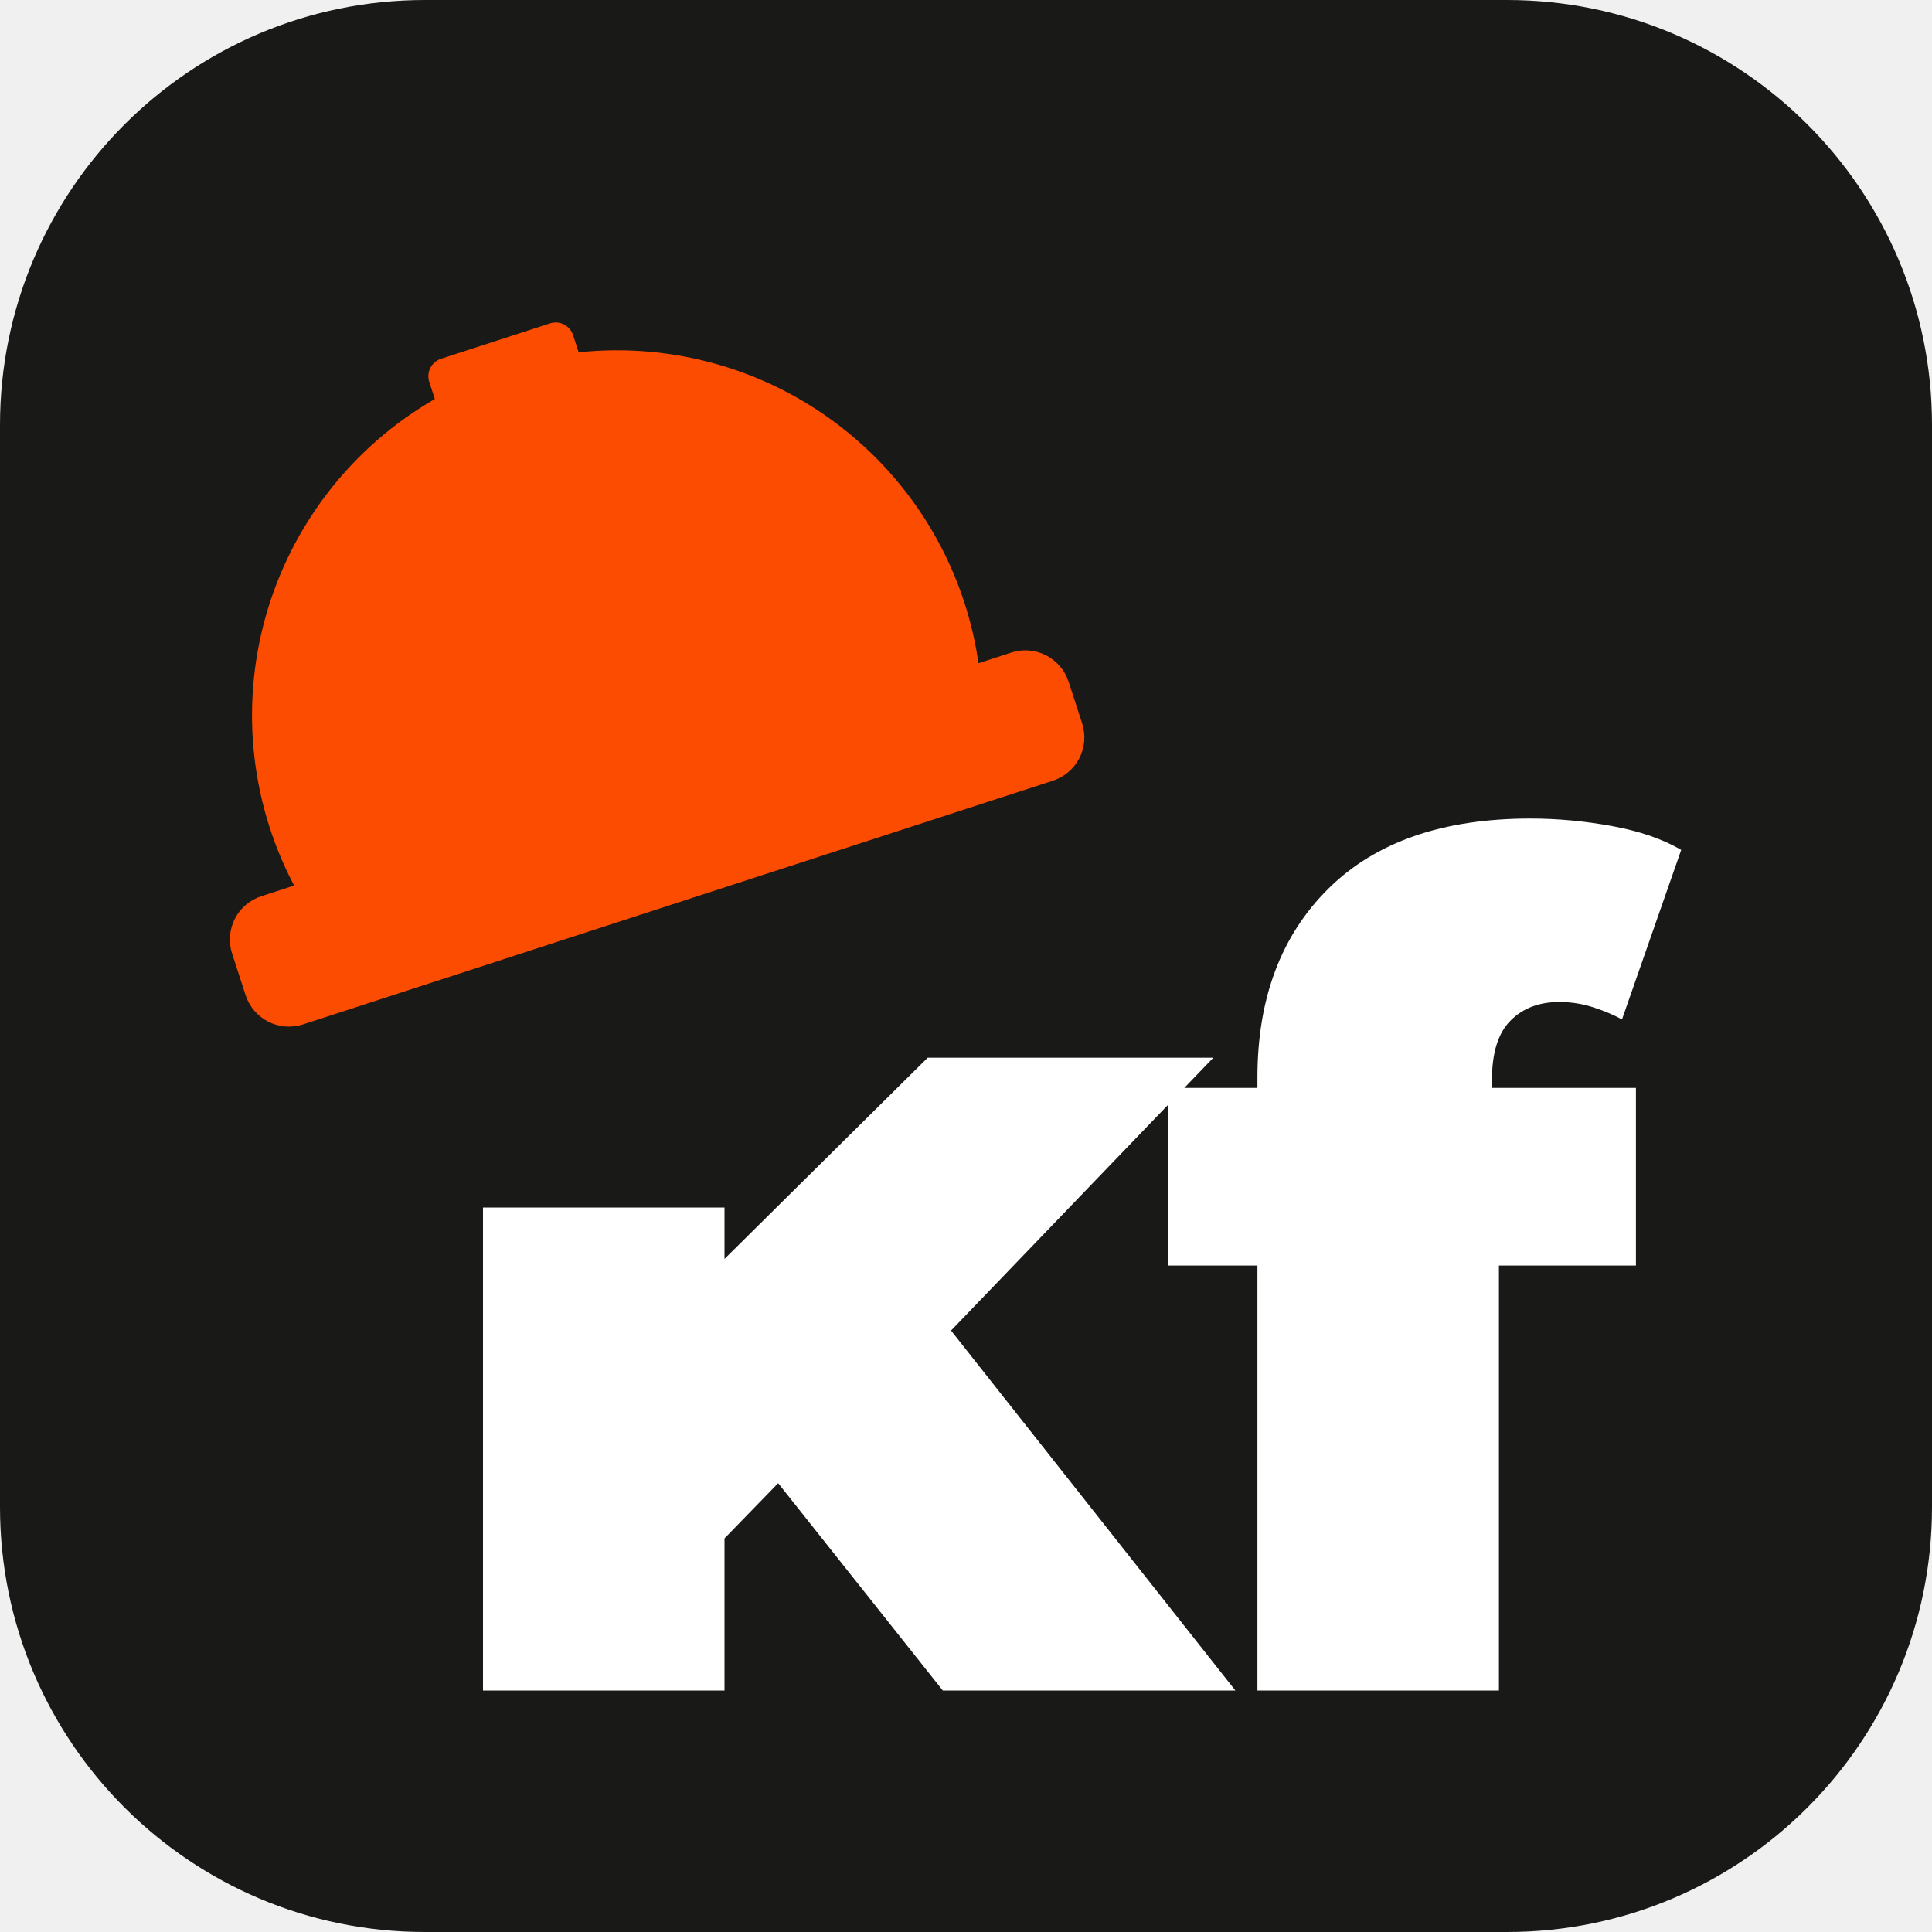
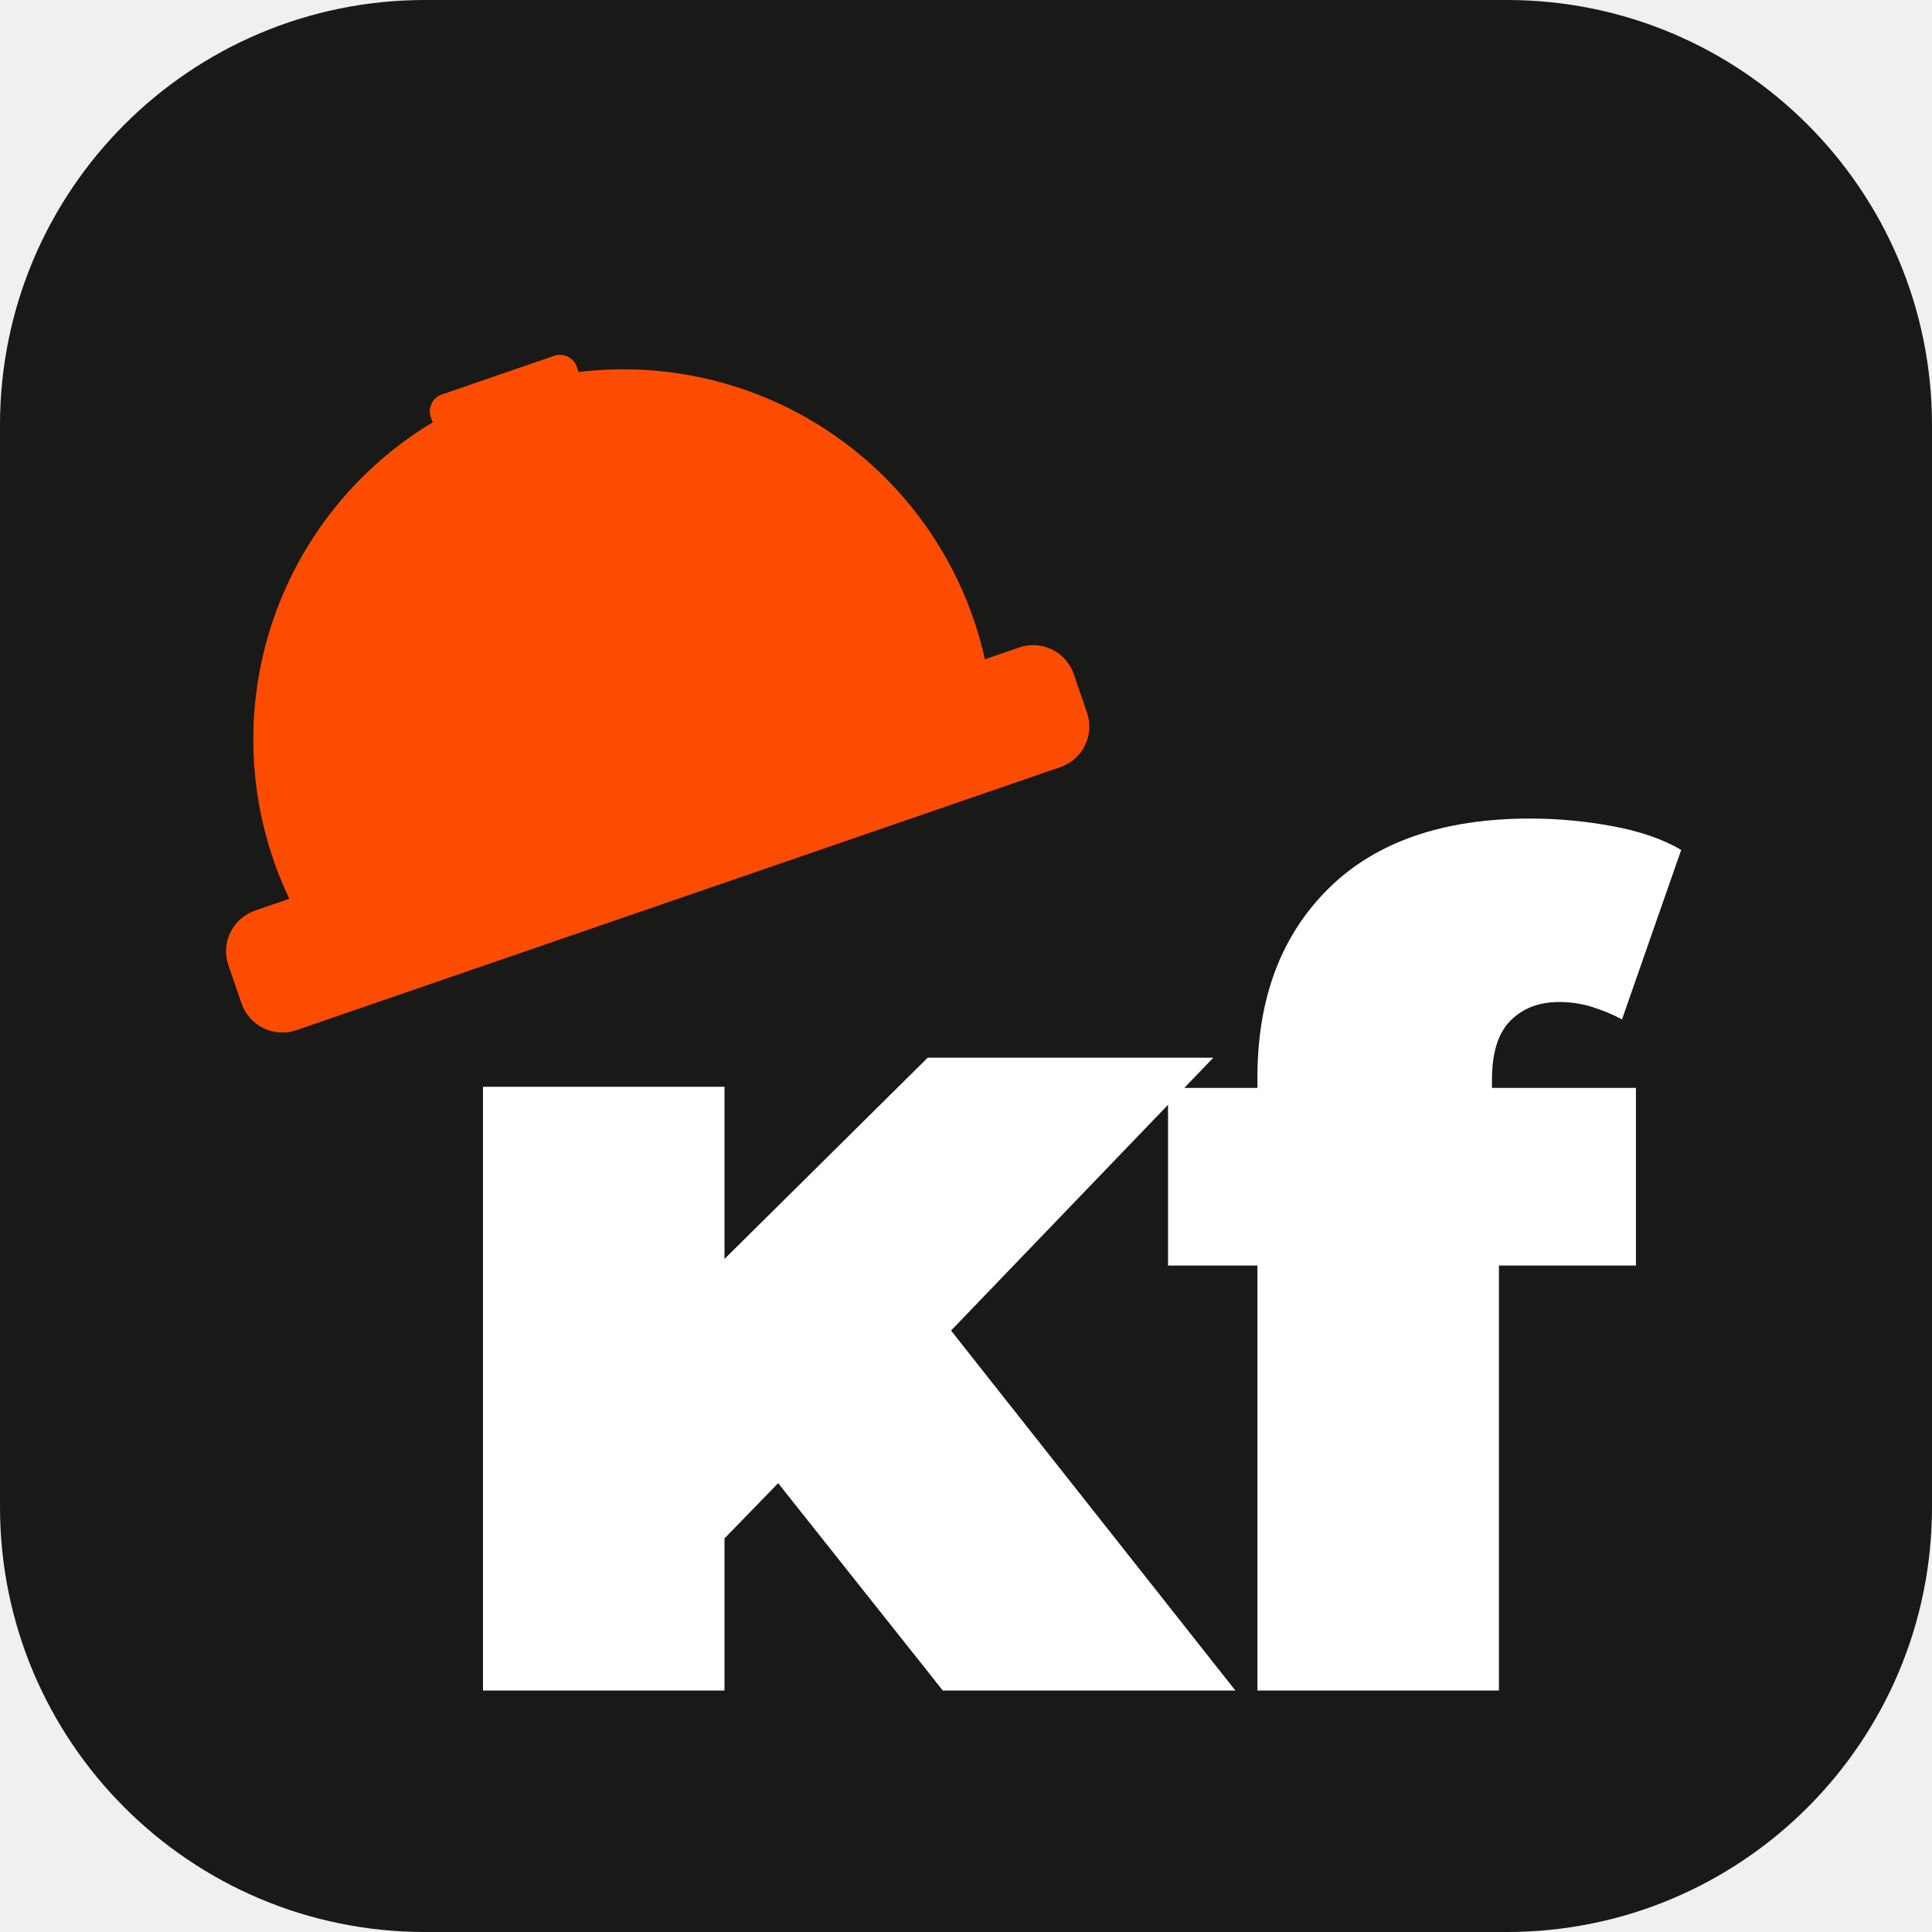
<svg xmlns="http://www.w3.org/2000/svg" viewBox="-416.00 -1456.00 1664.00 1664.00" width="512" height="512" role="img" aria-label="Koszulka Fachowca">
  <rect x="-416.00" y="-1456.00" width="1664.00" height="1664.00" rx="366.08" fill="#191918" />
  <g fill="#FFFFFF">
-     <path d="M173.0 -95.0 L178.0 -342.0 L383.0 -545.0 L629.0 -545.0 L381.0 -287.0 L277.0 -202.0 Z M0.0 0.0 L0.0 -416.0 L208.0 -416.0 L208.0 0.0 Z M396.0 0.0 L238.0 -199.0 L366.0 -357.0 L648.0 0.0 Z M667.0 0.0V-528.0Q667.0 -630.0 728.0 -690.5Q789.0 -751.0 902.0 -751.0Q937.0 -751.0 972.5 -744.5Q1008.0 -738.0 1032.0 -724.0L981.0 -578.0Q970.0 -584.0 956.0 -588.5Q942.0 -593.0 927.0 -593.0Q901.0 -593.0 885.0 -577.0Q869.0 -561.0 869.0 -526.0V-494.0L875.0 -407.0V0.0ZM590.0 -366.0V-519.0H993.0V-366.0Z" />
+     <path d="M173.0 -95.0 L178.0 -342.0 L383.0 -545.0 L629.0 -545.0 L381.0 -287.0 L277.0 -202.0 Z M0.0 0.0 L0.0 -520.0 L208.0 -520.0 L208.0 0.0 Z M396.0 0.0 L238.0 -199.0 L366.0 -357.0 L648.0 0.0 Z M667.0 0.0V-528.0Q667.0 -630.0 728.0 -690.5Q789.0 -751.0 902.0 -751.0Q937.0 -751.0 972.5 -744.5Q1008.0 -738.0 1032.0 -724.0L981.0 -578.0Q970.0 -584.0 956.0 -588.5Q942.0 -593.0 927.0 -593.0Q901.0 -593.0 885.0 -577.0Q869.0 -561.0 869.0 -526.0V-494.0L875.0 -407.0V0.0ZM590.0 -366.0V-519.0H993.0V-366.0Z" />
  </g>
-   <g transform="translate(-218.0 -571.8) scale(5.45 -5.45)">
-     <path d="M11.56 0.35L130.06 38.86C131.87 39.45 133.38 40.73 134.25 42.43C135.12 44.14 135.27 46.11 134.68 47.93L132.55 54.49C131.96 56.31 130.67 57.81 128.97 58.68C127.27 59.55 125.29 59.7 123.48 59.11L4.98 20.61C3.16 20.02 1.65 18.73 0.78 17.03C-0.08 15.33 -0.24 13.35 0.35 11.54L2.48 4.98C3.07 3.16 4.36 1.65 6.06 0.78C7.76 -0.08 9.74 -0.24 11.56 0.35ZM10.63 21.4L118.44 56.43C116.55 71.41 108.85 85.05 97.01 94.42C85.18 103.79 70.13 108.15 55.12 106.56L54.24 109.27C54 110 53.48 110.61 52.8 110.96C52.11 111.31 51.32 111.37 50.58 111.13L33.37 105.54C32.64 105.3 32.03 104.78 31.68 104.1C31.33 103.41 31.27 102.62 31.51 101.89L32.39 99.18C19.31 91.64 9.7 79.27 5.63 64.73C1.56 50.19 3.36 34.63 10.63 21.4Z" fill="#FC4C02" />
+   <g transform="translate(-221.3 -566.7) scale(5.45 -5.45)">
+     <path d="M11.1 0.37L131.84 41.94C133.54 42.53 134.95 43.77 135.74 45.39C136.53 47.01 136.64 48.88 136.05 50.59L133.97 56.64C133.38 58.34 132.14 59.75 130.52 60.54C128.9 61.33 127.03 61.44 125.33 60.85L4.59 19.28C2.88 18.69 1.48 17.45 0.69 15.83C-0.1 14.21 -0.22 12.34 0.37 10.64L2.45 4.59C3.04 2.88 4.28 1.48 5.9 0.69C7.52 -0.1 9.39 -0.22 11.1 0.37ZM10.44 20.24L120.13 58.01C117.19 72.42 108.92 85.19 96.99 93.78C85.05 102.38 70.32 106.16 55.72 104.38L55.43 105.21C55.19 105.92 54.68 106.49 54.01 106.82C53.34 107.14 52.57 107.19 51.87 106.95L34.09 100.83C33.39 100.59 32.81 100.08 32.49 99.41C32.16 98.74 32.12 97.97 32.36 97.27L32.65 96.43C20.04 88.85 10.76 76.8 6.64 62.68C2.53 48.56 3.88 33.4 10.44 20.24Z" fill="#FC4C02" />
  </g>
</svg>
